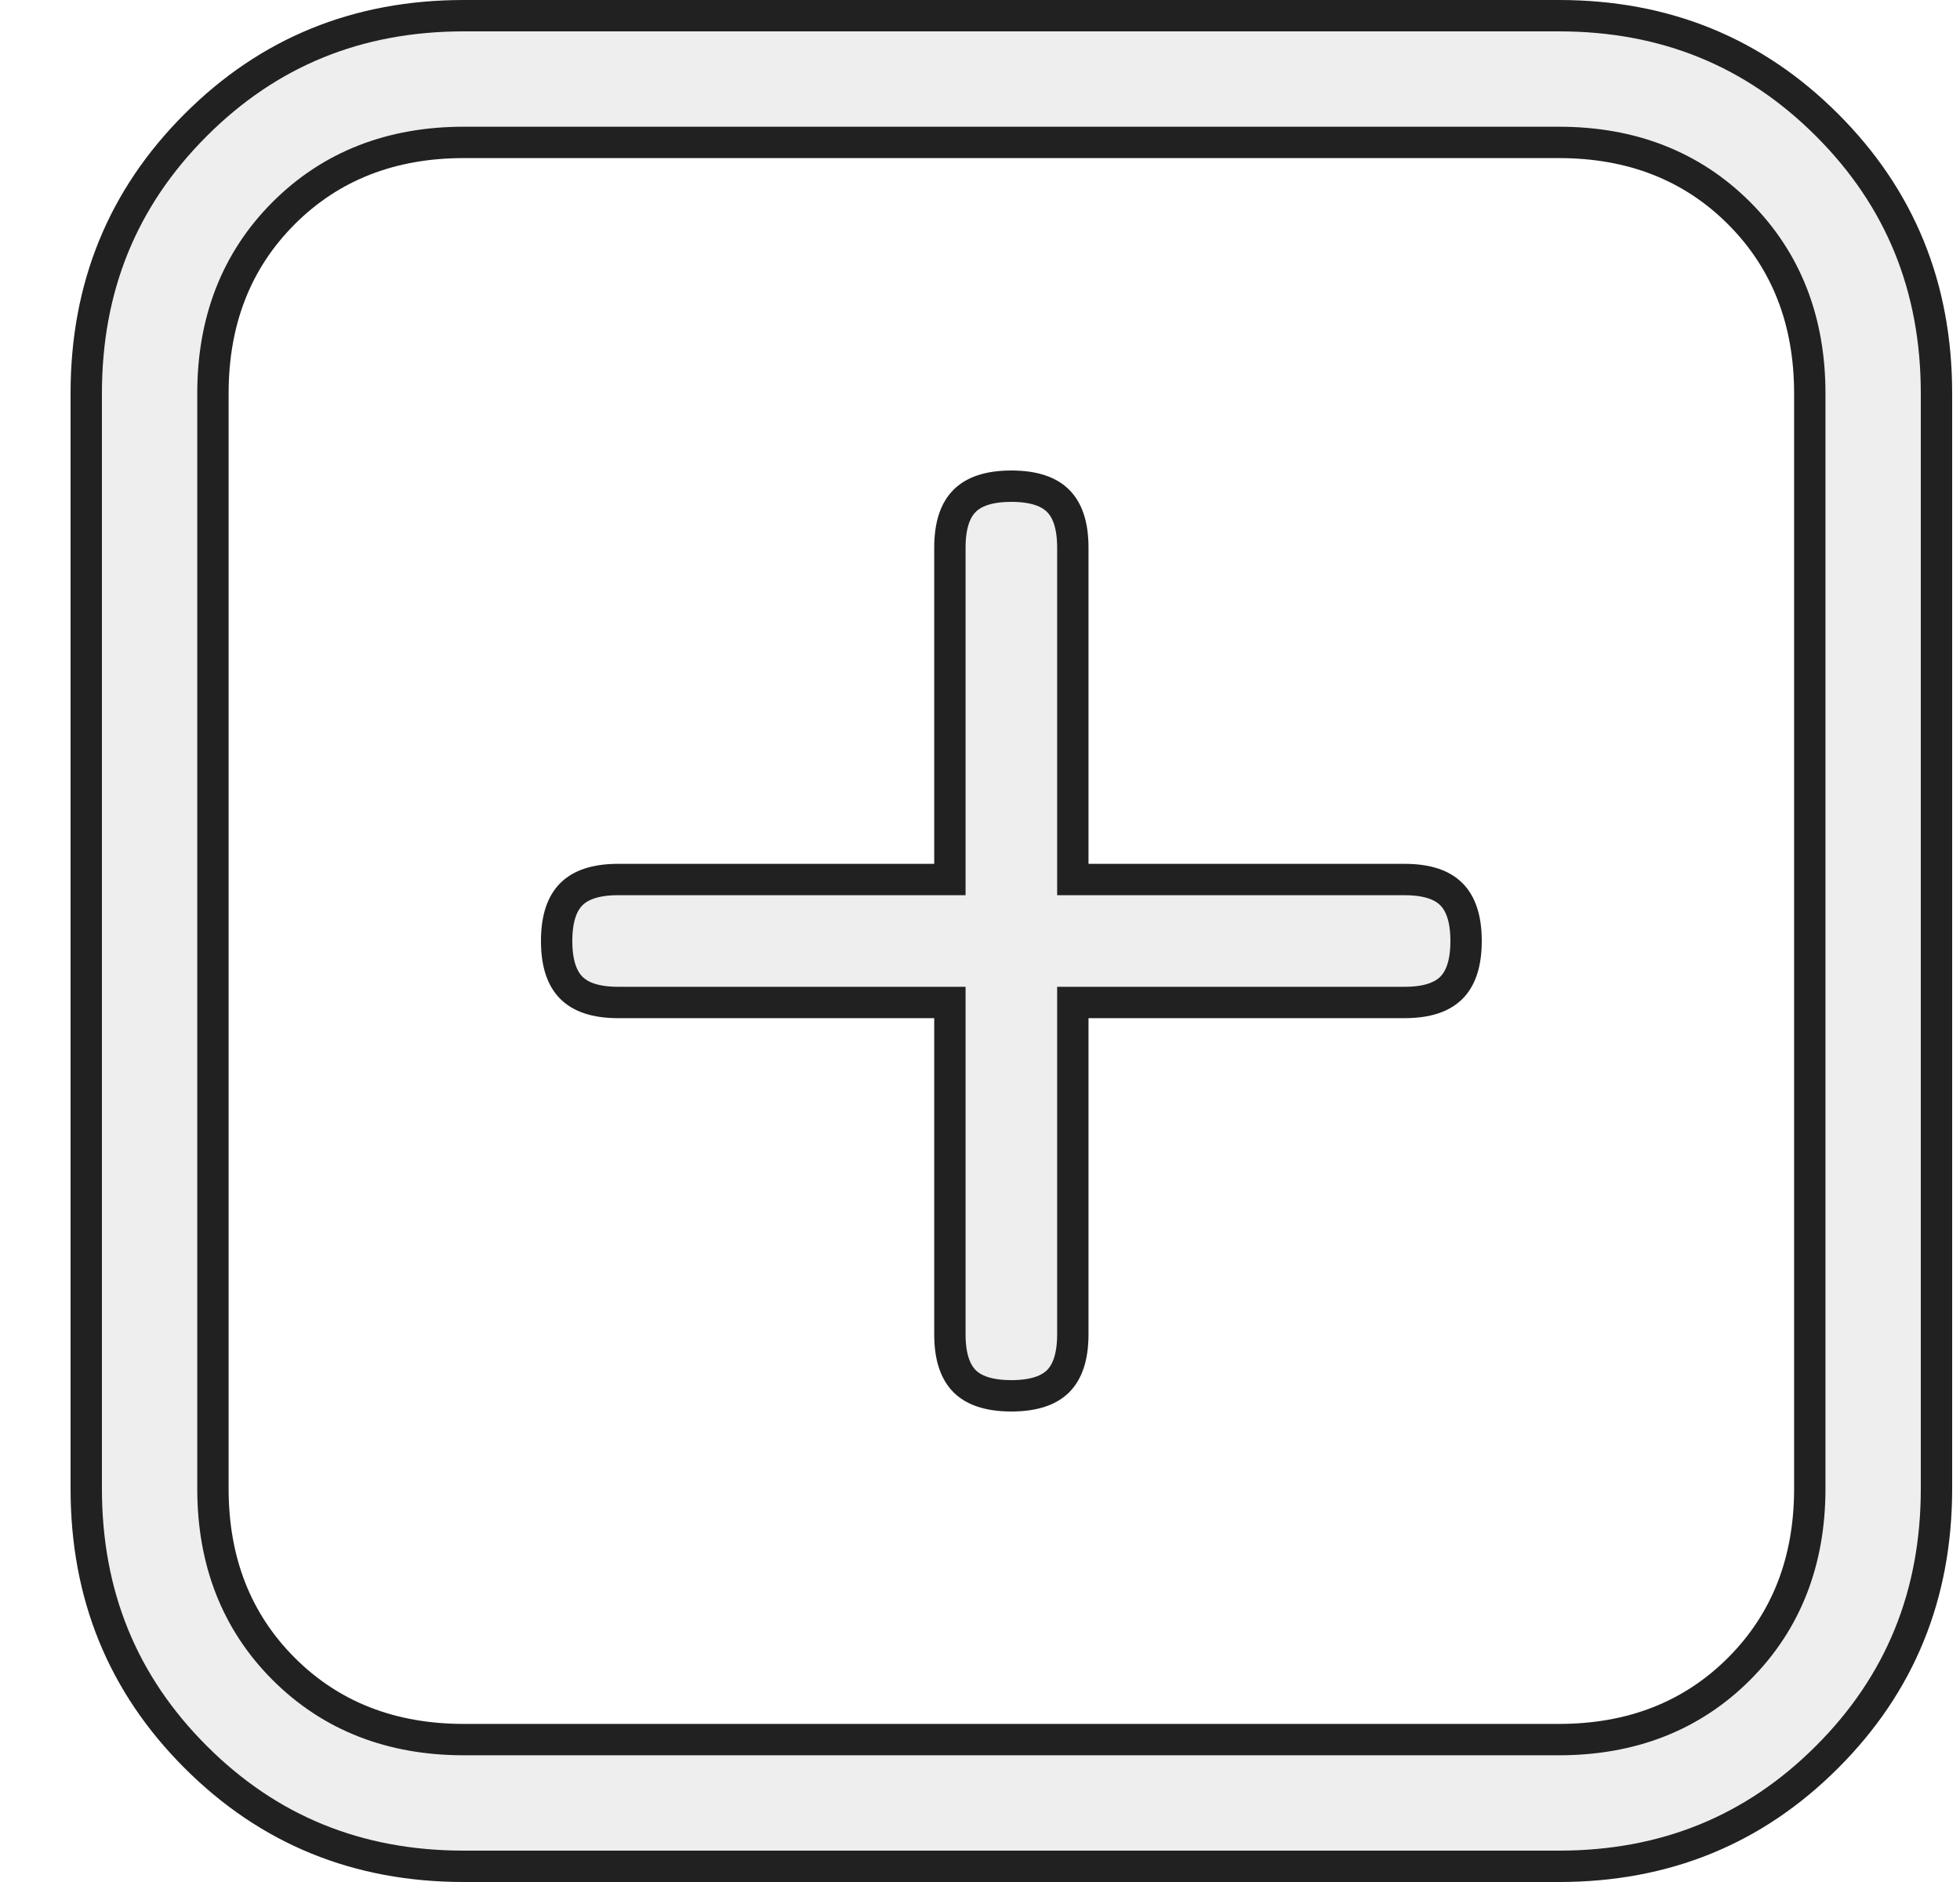
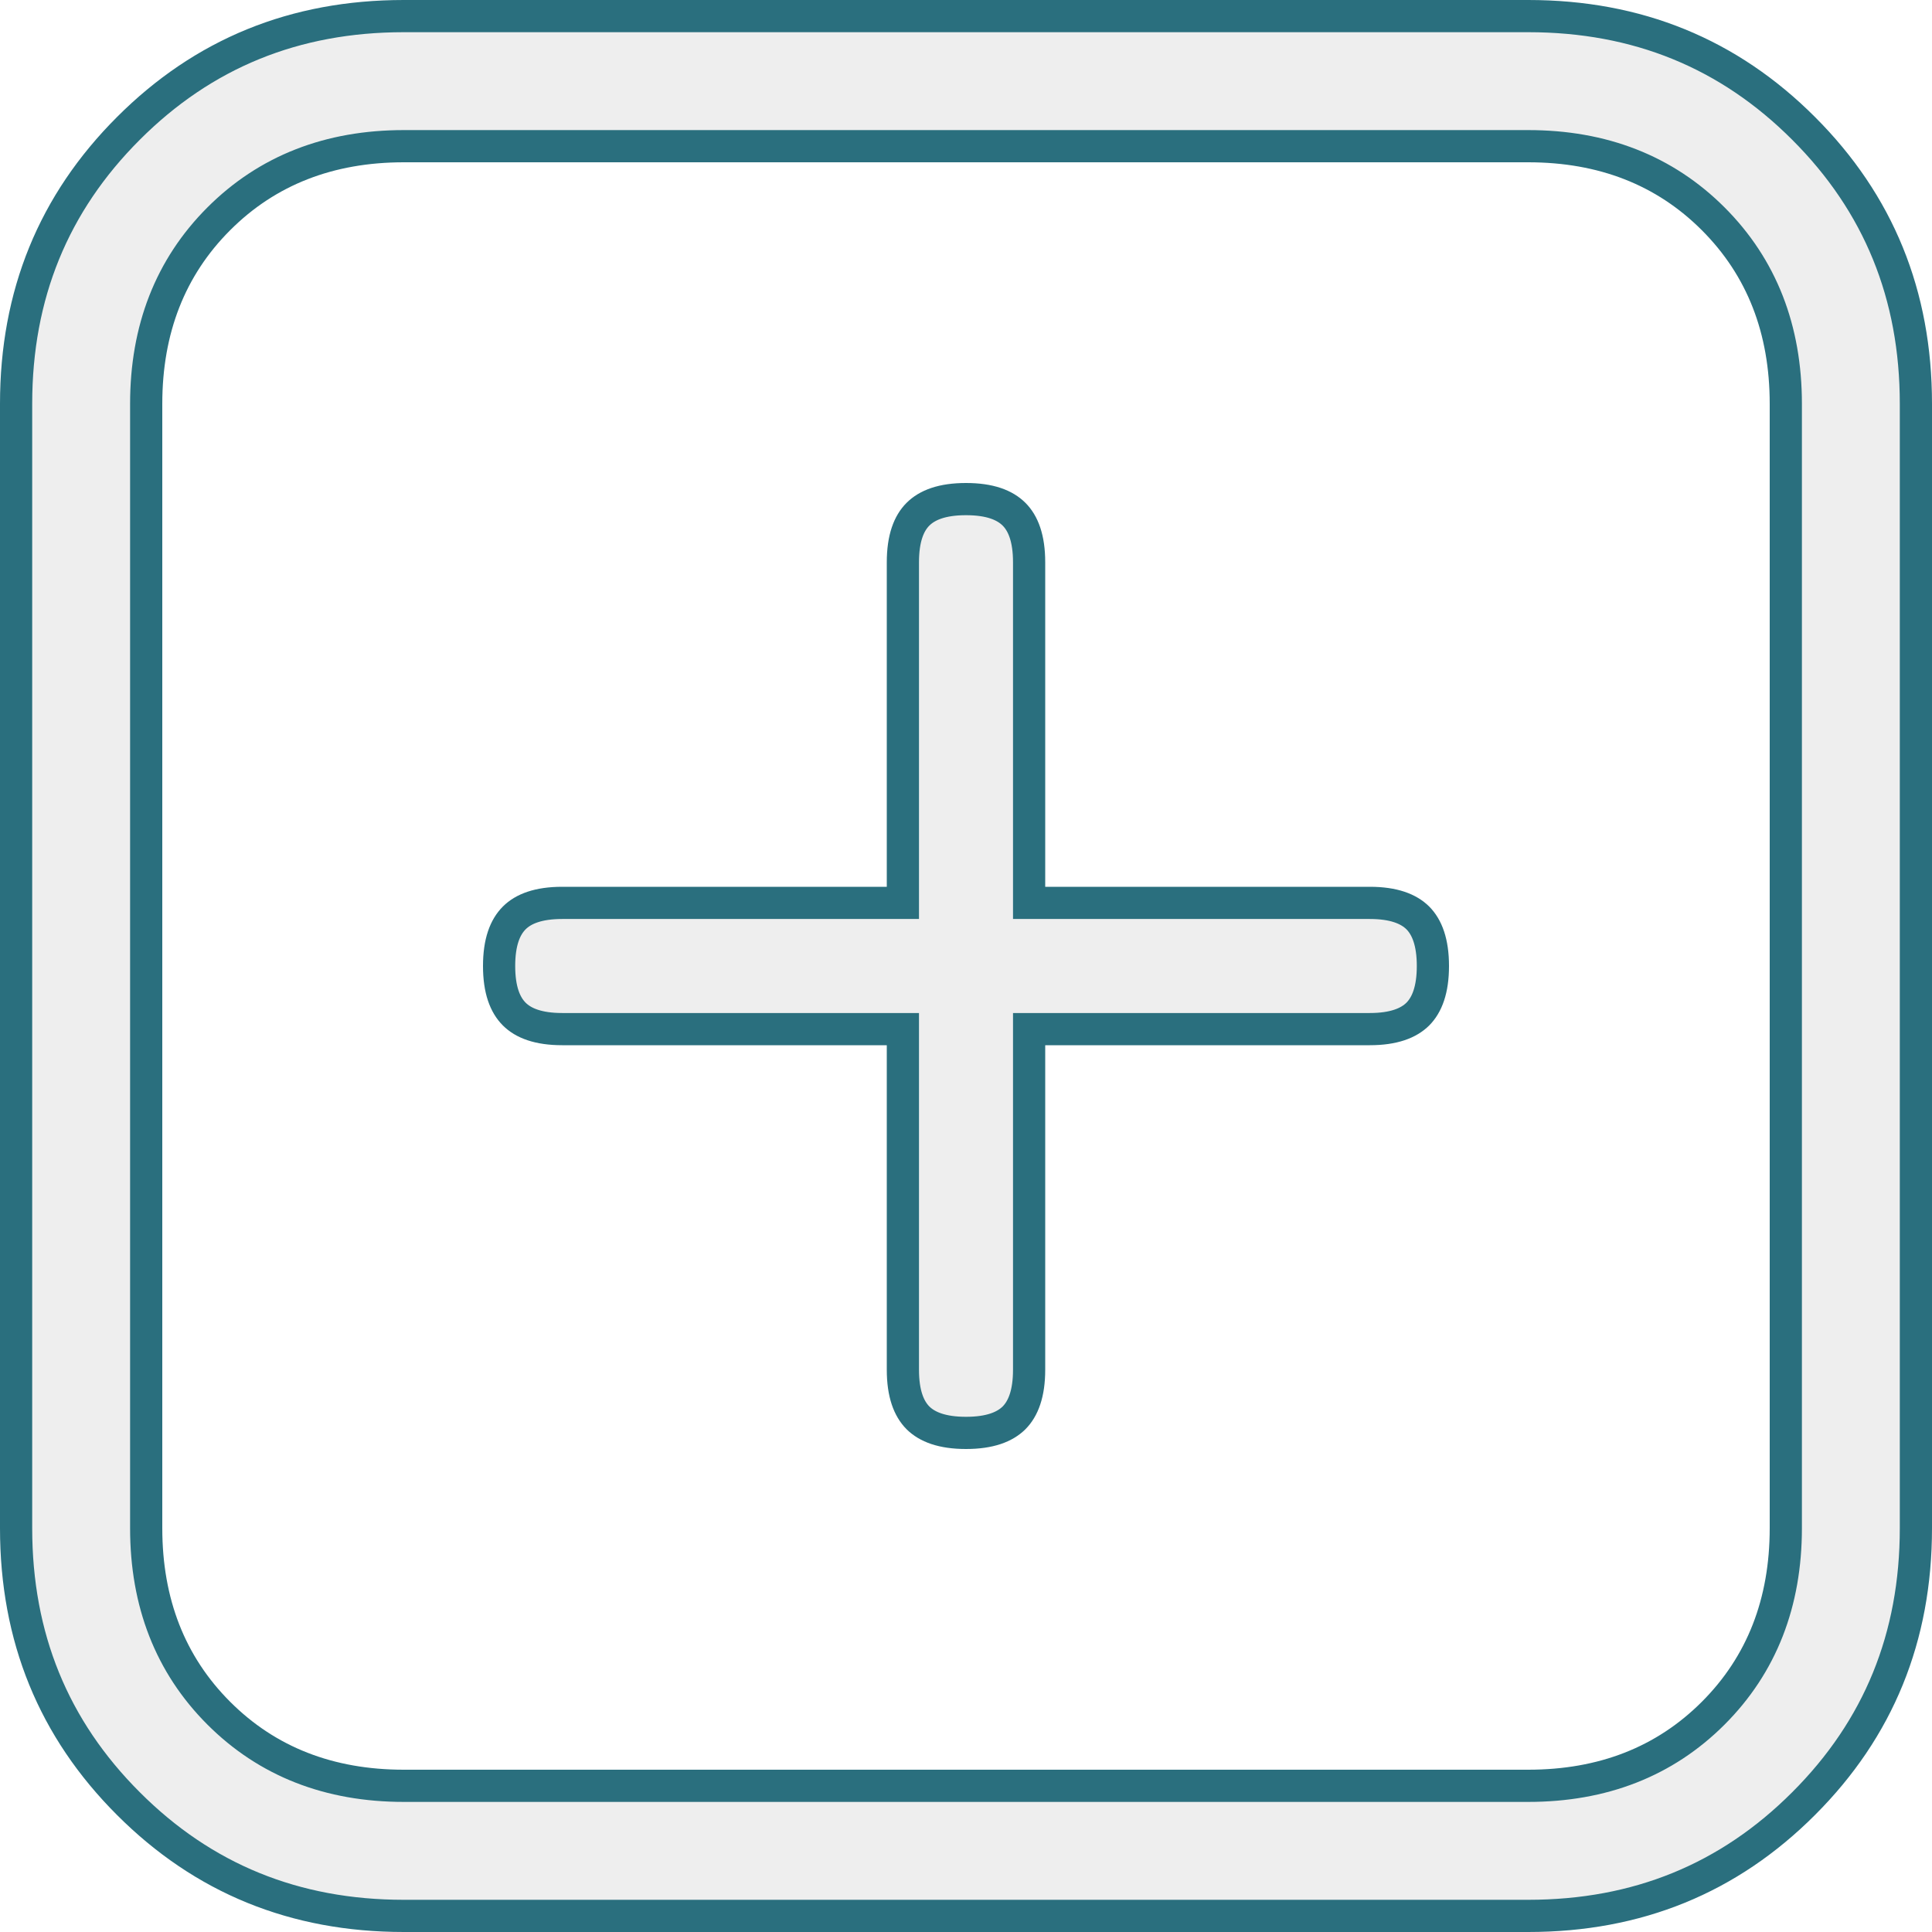
- <svg xmlns="http://www.w3.org/2000/svg" width="25" height="24" viewBox="0 0 25 24" fill="none">
-   <path d="M13.684 11.016V11.216H13.884H17.916C18.213 11.216 18.399 11.29 18.512 11.403C18.626 11.517 18.7 11.703 18.7 12C18.7 12.297 18.626 12.483 18.512 12.597C18.399 12.71 18.213 12.784 17.916 12.784H13.884H13.684V12.984V17.016C13.684 17.313 13.61 17.499 13.497 17.613C13.384 17.726 13.197 17.8 12.9 17.8C12.603 17.8 12.416 17.726 12.303 17.613C12.19 17.499 12.116 17.313 12.116 17.016V12.984V12.784H11.916H7.884C7.587 12.784 7.401 12.71 7.288 12.597C7.174 12.483 7.1 12.297 7.1 12C7.1 11.703 7.174 11.517 7.288 11.403C7.401 11.29 7.587 11.216 7.884 11.216H11.916H12.116V11.016V6.984C12.116 6.687 12.19 6.501 12.303 6.388C12.416 6.274 12.603 6.2 12.9 6.2C13.197 6.2 13.384 6.274 13.497 6.388C13.61 6.501 13.684 6.687 13.684 6.984V11.016ZM5.916 0.2H19.884C21.239 0.2 22.375 0.664 23.305 1.595C24.236 2.525 24.7 3.661 24.7 5.016V18.984C24.7 20.339 24.236 21.475 23.305 22.405C22.375 23.336 21.239 23.8 19.884 23.8H5.916C4.561 23.8 3.425 23.336 2.495 22.405C1.564 21.475 1.1 20.339 1.1 18.984V5.016C1.1 3.661 1.564 2.525 2.495 1.595C3.425 0.664 4.561 0.2 5.916 0.2ZM22.182 21.282C22.786 20.678 23.084 19.907 23.084 18.984V5.016C23.084 4.093 22.786 3.322 22.182 2.718C21.578 2.114 20.807 1.816 19.884 1.816H5.916C4.993 1.816 4.222 2.114 3.618 2.718C3.014 3.322 2.716 4.093 2.716 5.016V18.984C2.716 19.907 3.014 20.678 3.618 21.282C4.222 21.886 4.993 22.184 5.916 22.184H19.884C20.807 22.184 21.578 21.886 22.182 21.282Z" fill="#EEEEEE" stroke="#212121" stroke-width="0.4" />
+ <svg xmlns="http://www.w3.org/2000/svg" width="24" height="24" viewBox="0 0 24 24" fill="none">
+   <path d="M12.784 11.016V11.216H12.984H17.016C17.313 11.216 17.499 11.29 17.613 11.403C17.726 11.517 17.8 11.703 17.8 12C17.8 12.297 17.726 12.483 17.613 12.597C17.499 12.71 17.313 12.784 17.016 12.784H12.984H12.784V12.984V17.016C12.784 17.313 12.71 17.499 12.597 17.613C12.483 17.726 12.297 17.8 12 17.8C11.703 17.8 11.517 17.726 11.403 17.613C11.29 17.499 11.216 17.313 11.216 17.016V12.984V12.784H11.016H6.984C6.687 12.784 6.501 12.71 6.388 12.597C6.274 12.483 6.2 12.297 6.2 12C6.2 11.703 6.274 11.517 6.388 11.403C6.501 11.29 6.687 11.216 6.984 11.216H11.016H11.216V11.016V6.984C11.216 6.687 11.29 6.501 11.403 6.388C11.517 6.274 11.703 6.2 12 6.2C12.297 6.2 12.483 6.274 12.597 6.388C12.71 6.501 12.784 6.687 12.784 6.984V11.016ZM5.016 0.2H18.984C20.339 0.2 21.475 0.664 22.405 1.595C23.336 2.525 23.8 3.661 23.8 5.016V18.984C23.8 20.339 23.336 21.475 22.405 22.405C21.475 23.336 20.339 23.8 18.984 23.8H5.016C3.661 23.8 2.525 23.336 1.595 22.405C0.664 21.475 0.2 20.339 0.2 18.984V5.016C0.2 3.661 0.664 2.525 1.595 1.595C2.525 0.664 3.661 0.2 5.016 0.2ZM21.282 21.282C21.886 20.678 22.184 19.907 22.184 18.984V5.016C22.184 4.093 21.886 3.322 21.282 2.718C20.678 2.114 19.907 1.816 18.984 1.816H5.016C4.093 1.816 3.322 2.114 2.718 2.718C2.114 3.322 1.816 4.093 1.816 5.016V18.984C1.816 19.907 2.114 20.678 2.718 21.282C3.322 21.886 4.093 22.184 5.016 22.184H18.984C19.907 22.184 20.678 21.886 21.282 21.282Z" fill="#EEEEEE" stroke="#2A6F7E" stroke-width="0.4" />
</svg>
